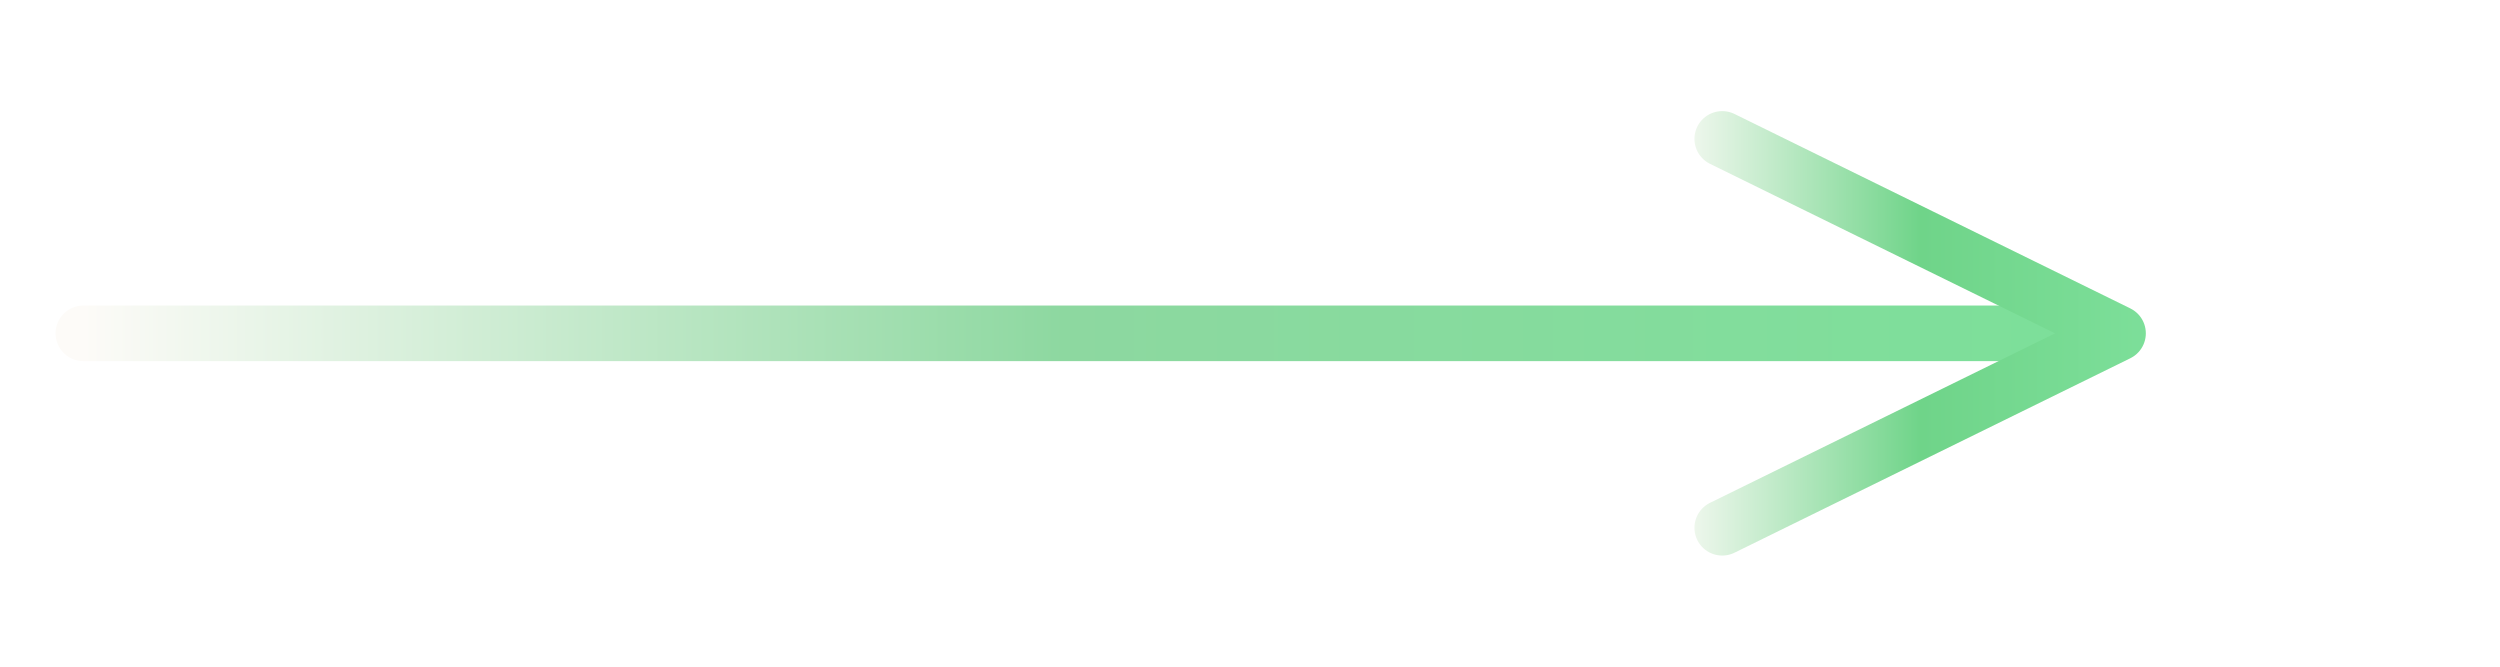
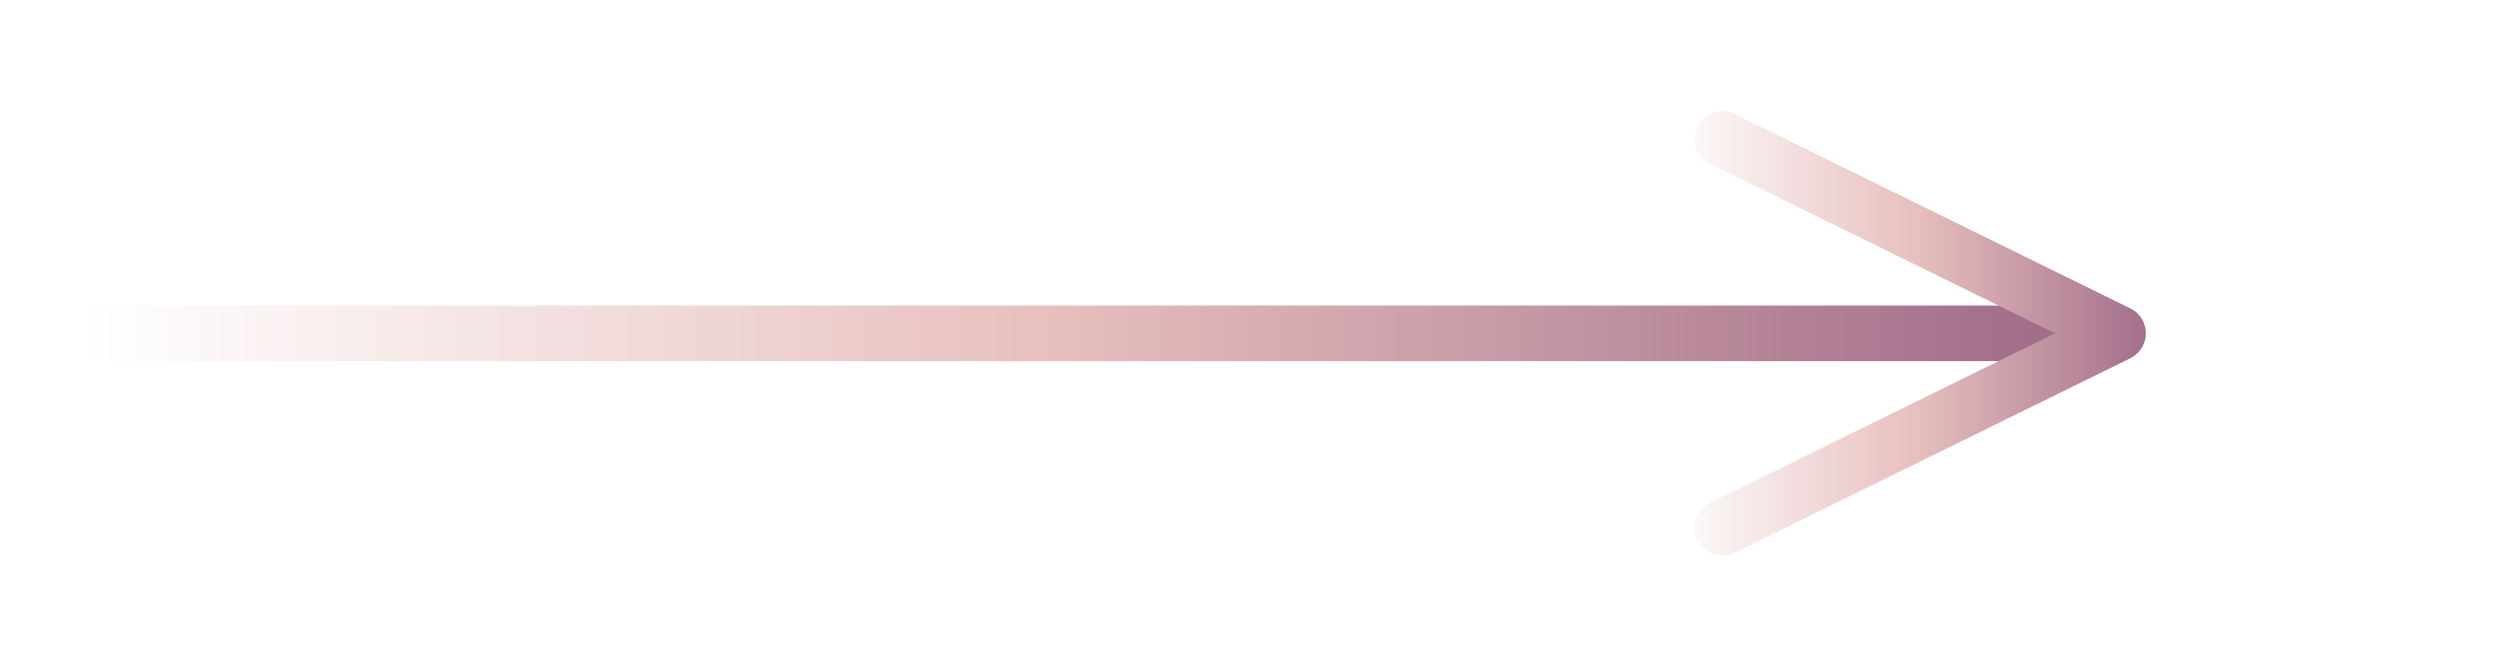
<svg xmlns="http://www.w3.org/2000/svg" width="90" height="24" viewBox="0 0 90 24" fill="none">
-   <path d="M3 12L74 12" stroke="url(#paint0_linear_682_14850)" stroke-width="2" stroke-linecap="round" stroke-linejoin="round" />
-   <path d="M62 5L69.125 8.5L76.25 12L62 19" stroke="url(#paint1_linear_682_14850)" stroke-width="2" stroke-linecap="round" stroke-linejoin="round" />
+   <path d="M3 12L74 12" stroke="url(#paint0_linear_3905_18144)" stroke-width="2" stroke-linecap="round" stroke-linejoin="round" />
+   <path d="M62 19L69.125 15.5L76.25 12L62 5" stroke="url(#paint1_linear_3905_18144)" stroke-width="2" stroke-linecap="round" stroke-linejoin="round" />
  <defs>
-     <linearGradient id="paint0_linear_682_14850" x1="3" y1="12.5" x2="73.5" y2="12.5" gradientUnits="userSpaceOnUse">
-       <stop stop-color="#FDFBF8" />
-       <stop offset="0.501" stop-color="#8DD8A0" />
-       <stop offset="1" stop-color="#7DDF9A" />
+     <linearGradient id="paint0_linear_3905_18144" x1="3" y1="11.5" x2="73.5" y2="11.5" gradientUnits="userSpaceOnUse">
+       <stop stop-color="white" />
+       <stop offset="0.501" stop-color="#E6BEBD" />
+       <stop offset="1" stop-color="#A16D89" />
    </linearGradient>
-     <linearGradient id="paint1_linear_682_14850" x1="77.5" y1="12" x2="60" y2="12" gradientUnits="userSpaceOnUse">
-       <stop stop-color="#7DDF9A" />
-       <stop offset="0.478" stop-color="#6FD489" />
-       <stop offset="1" stop-color="#FDFBF8" />
+     <linearGradient id="paint1_linear_3905_18144" x1="77.5" y1="12" x2="60" y2="12" gradientUnits="userSpaceOnUse">
+       <stop stop-color="#A16D89" />
+       <stop offset="0.478" stop-color="#E6BEBD" />
+       <stop offset="1" stop-color="white" />
    </linearGradient>
  </defs>
</svg>
